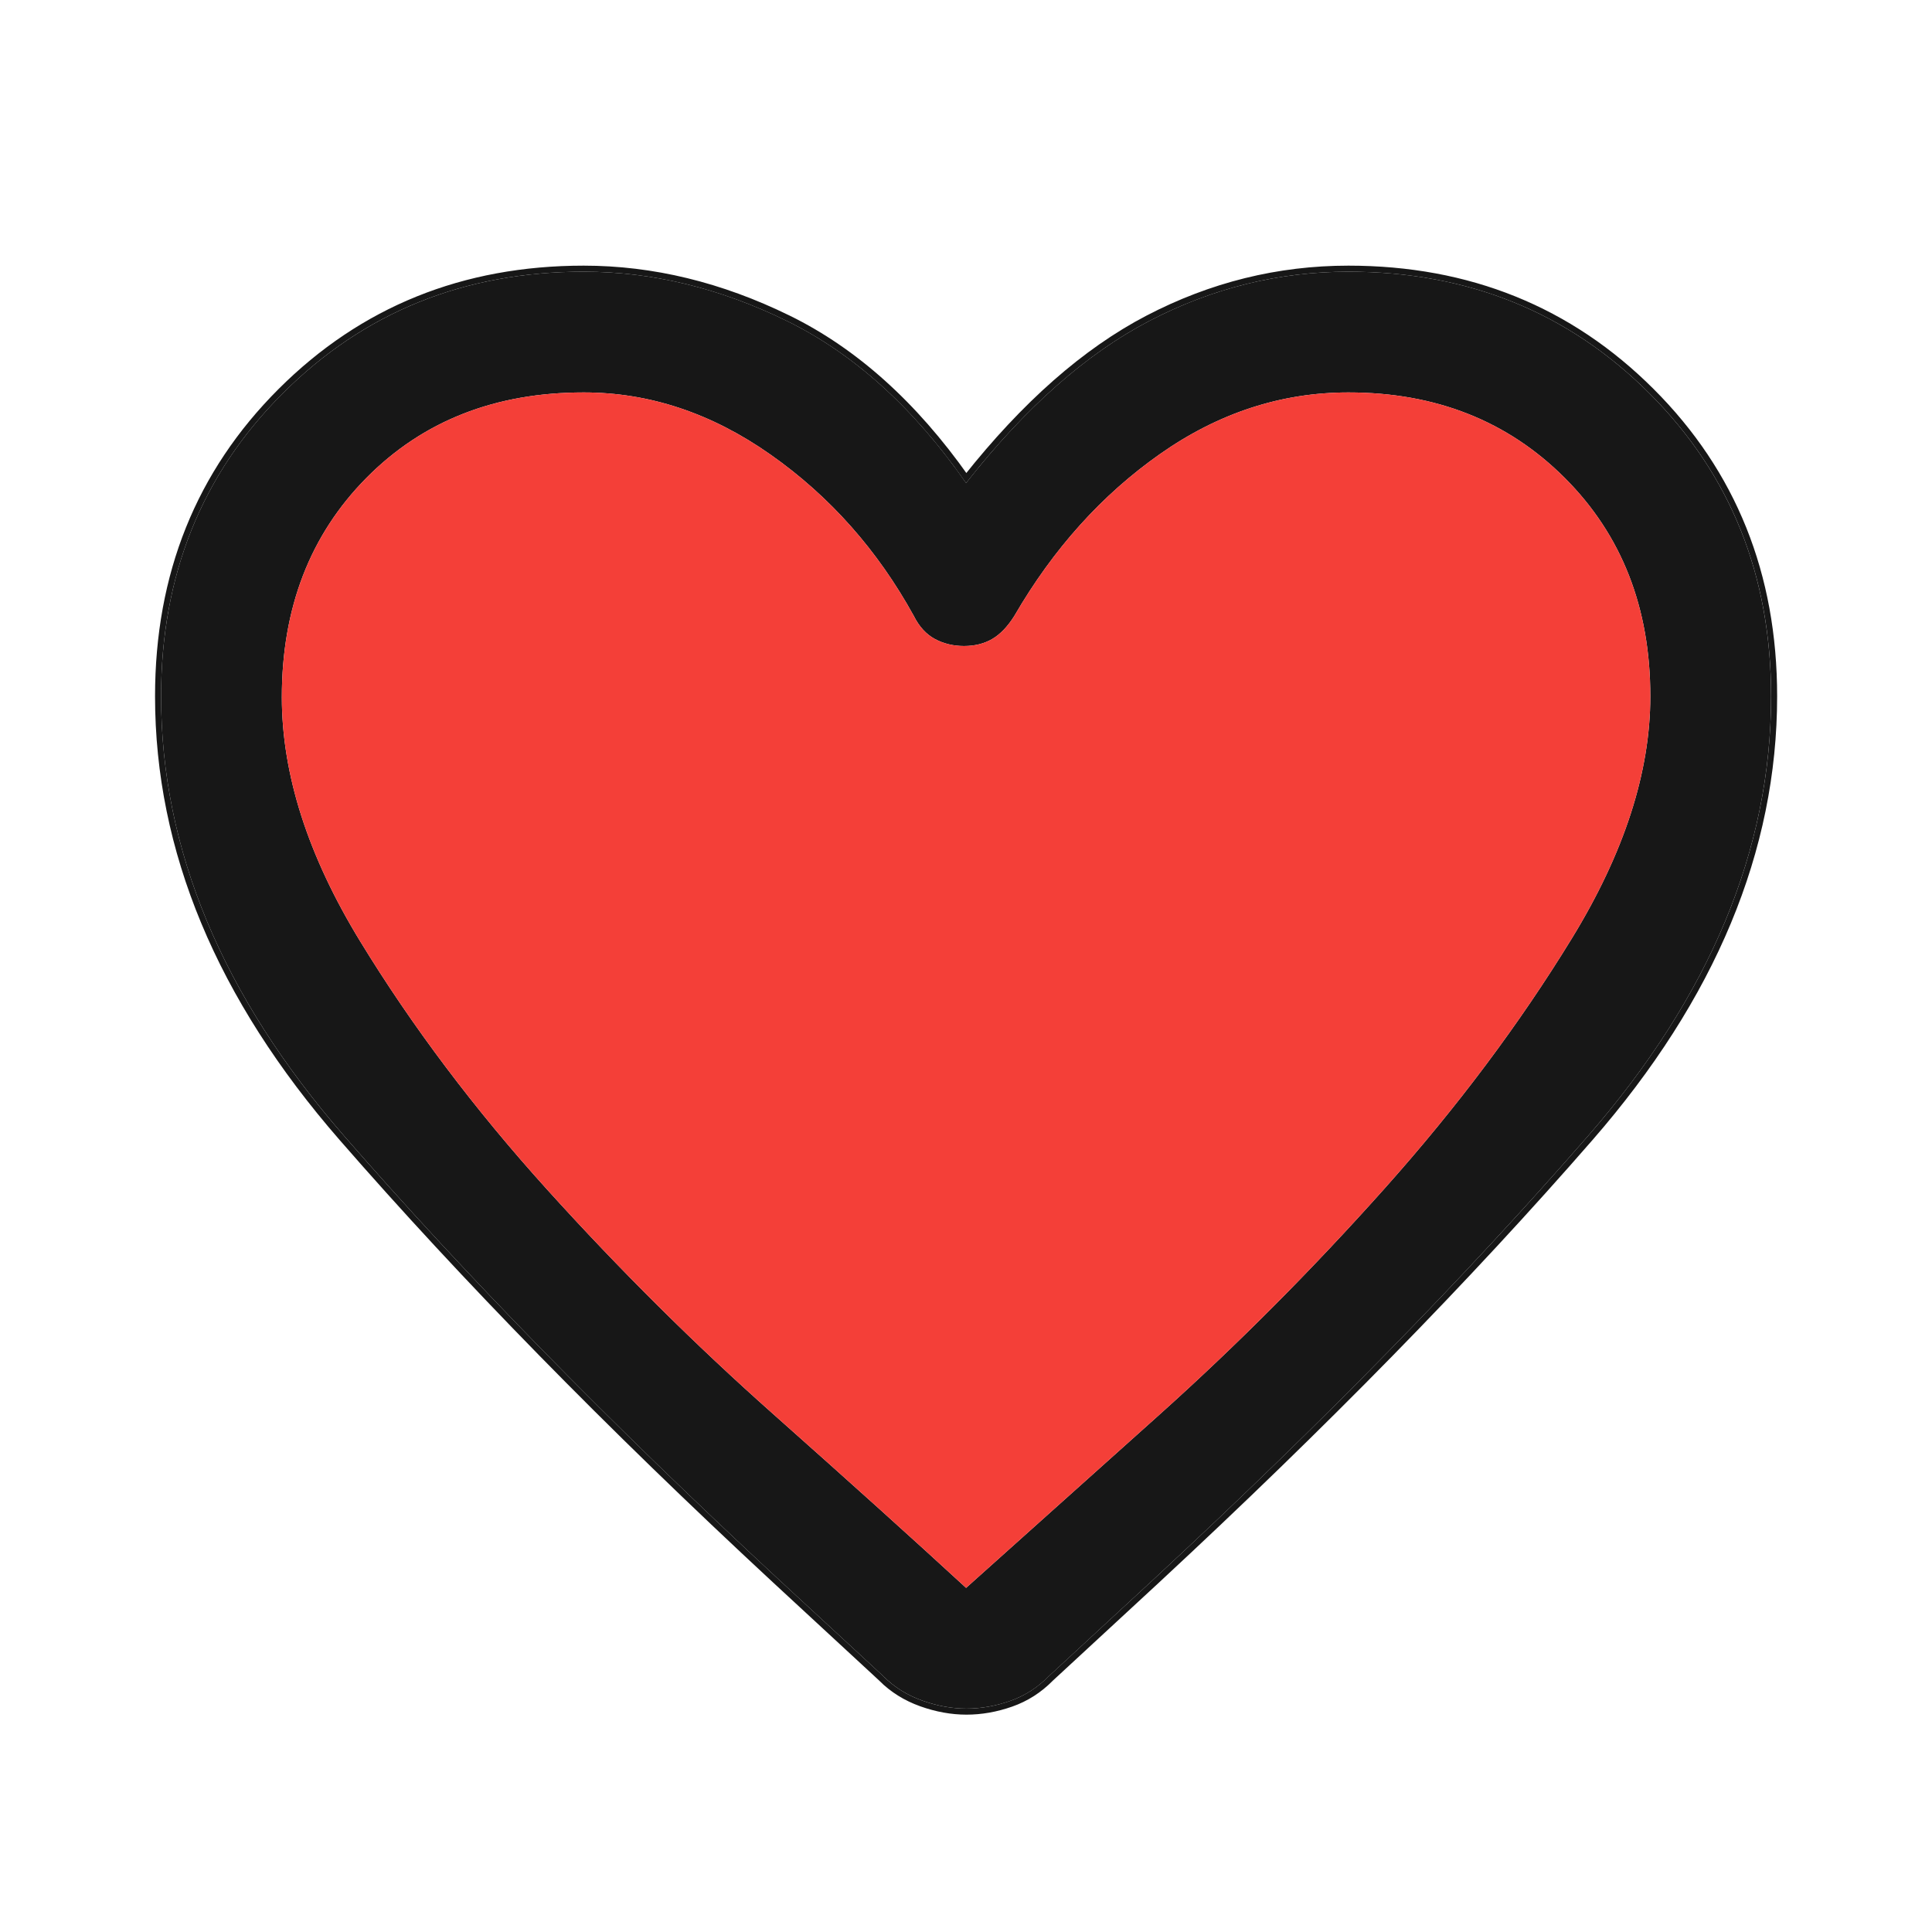
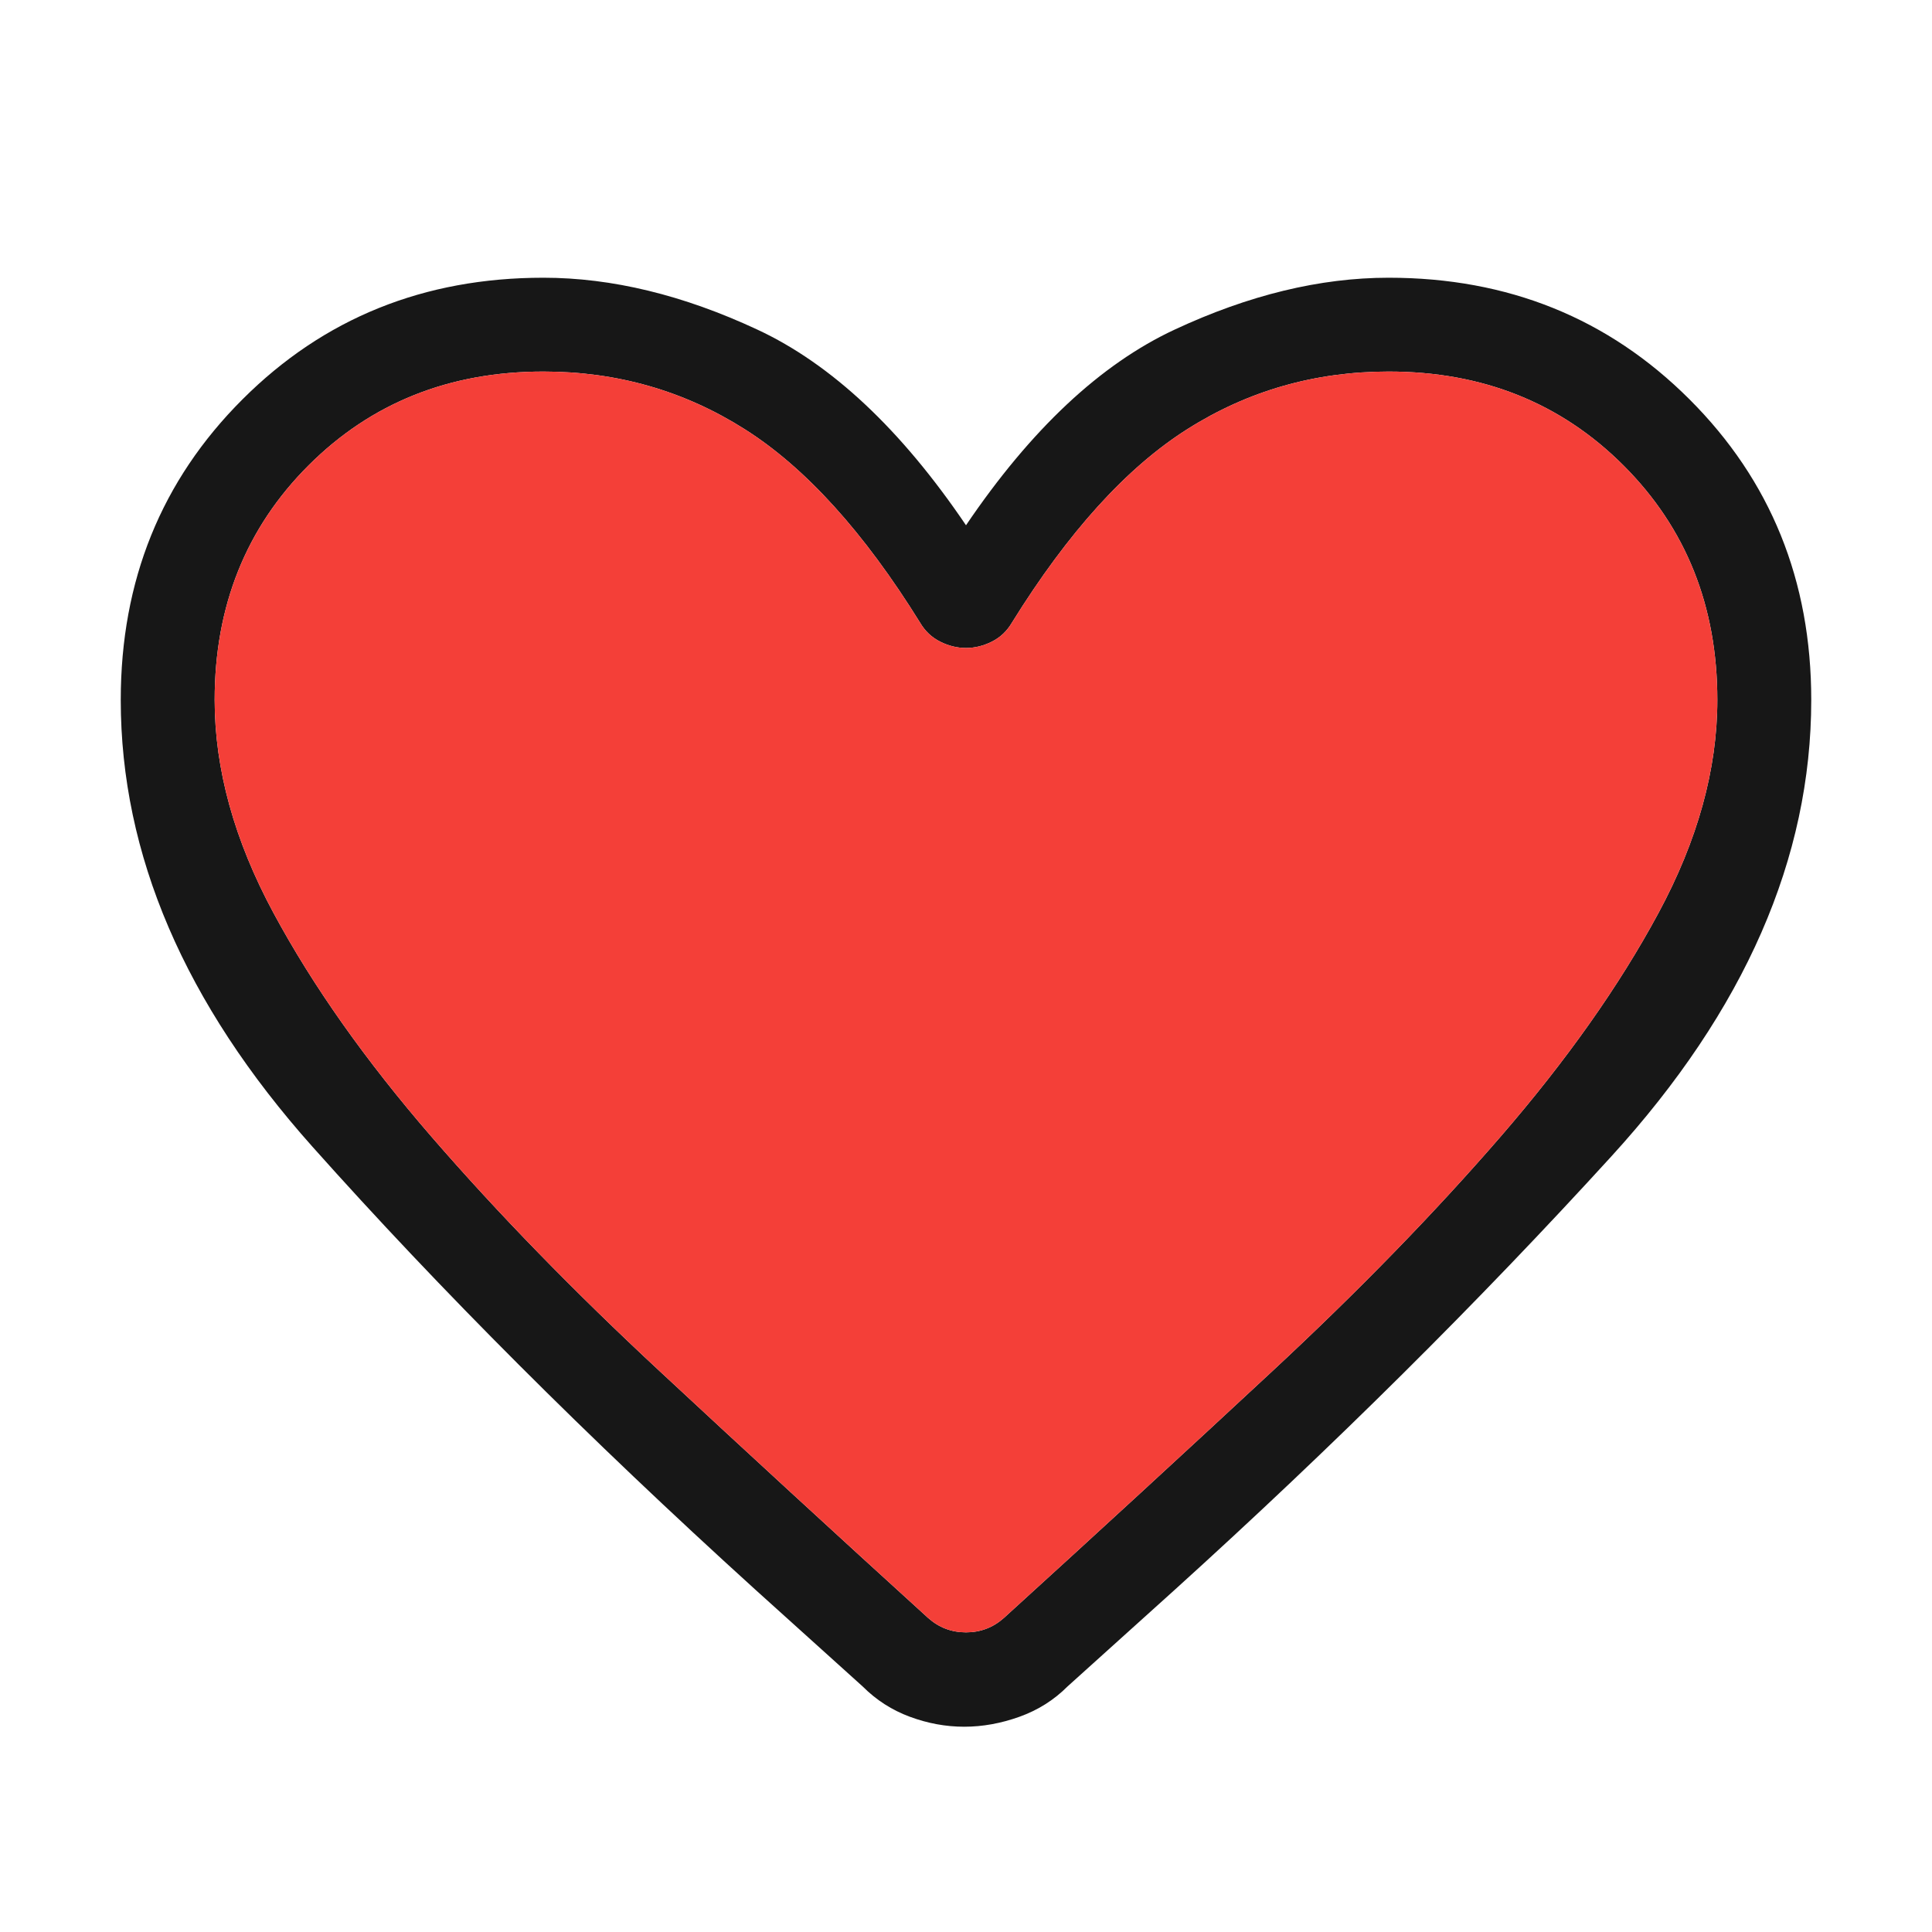
<svg xmlns="http://www.w3.org/2000/svg" width="64" height="64" viewBox="0 0 64 64" fill="none">
-   <mask id="mask0_711_75426" style="mask-type:alpha" maskUnits="userSpaceOnUse" x="0" y="0" width="64" height="64">
+   <mask id="mask0_711_128653" style="mask-type:alpha" maskUnits="userSpaceOnUse" x="0" y="0" width="64" height="64">
    <path d="M0 0H64V64H0V0Z" fill="#D9D9D9" />
  </mask>
-   <g mask="url(#mask0_711_75426)">
-     <path d="M30.549 56.333C30.051 56.156 29.625 55.889 29.269 55.533L25.736 52.267C20.225 47.156 15.447 42.278 11.403 37.633C7.358 32.989 5.336 28.133 5.336 23.067C5.336 19.06 6.68 15.714 9.369 13.028C12.058 10.343 15.38 9 19.336 9C21.603 9 23.847 9.544 26.069 10.633C28.291 11.722 30.269 13.511 32.003 16C33.958 13.511 35.98 11.722 38.069 10.633C40.158 9.544 42.358 9 44.669 9C48.625 9 51.947 10.343 54.636 13.028C57.325 15.714 58.669 19.06 58.669 23.067C58.669 28.133 56.647 32.989 52.603 37.633C48.558 42.278 43.78 47.156 38.269 52.267L34.736 55.533C34.369 55.906 33.944 56.177 33.461 56.346C32.978 56.515 32.496 56.6 32.015 56.6C31.535 56.6 31.046 56.511 30.549 56.333ZM30.269 20.4C29.069 18.222 27.491 16.444 25.536 15.067C23.58 13.689 21.514 13 19.336 13C16.403 13 14.003 13.944 12.136 15.833C10.269 17.722 9.336 20.143 9.336 23.095C9.336 25.654 10.2 28.348 11.928 31.177C13.656 34.006 15.723 36.75 18.128 39.41C20.533 42.07 23.025 44.544 25.603 46.833C28.18 49.122 30.314 51.044 32.003 52.6C33.691 51.089 35.825 49.178 38.403 46.867C40.98 44.556 43.469 42.056 45.869 39.367C48.269 36.678 50.336 33.918 52.069 31.087C53.803 28.257 54.669 25.583 54.669 23.067C54.669 20.133 53.725 17.722 51.836 15.833C49.947 13.944 47.558 13 44.669 13C42.447 13 40.369 13.678 38.436 15.033C36.503 16.389 34.892 18.178 33.603 20.4C33.38 20.756 33.136 21.011 32.869 21.167C32.603 21.322 32.291 21.4 31.936 21.4C31.58 21.4 31.258 21.322 30.969 21.167C30.68 21.011 30.447 20.756 30.269 20.4Z" fill="#171717" />
-     <path fill-rule="evenodd" clip-rule="evenodd" d="M25.536 15.067C27.491 16.444 29.069 18.222 30.269 20.4C30.447 20.756 30.68 21.011 30.969 21.167C31.258 21.322 31.58 21.4 31.936 21.4C32.291 21.4 32.603 21.322 32.869 21.167C33.136 21.011 33.38 20.756 33.603 20.4C34.892 18.178 36.503 16.389 38.436 15.033C40.369 13.678 42.447 13 44.669 13C47.558 13 49.947 13.944 51.836 15.833C53.725 17.722 54.669 20.133 54.669 23.067C54.669 25.583 53.803 28.257 52.069 31.087C50.336 33.918 48.269 36.678 45.869 39.367C43.469 42.056 40.98 44.556 38.403 46.867C35.825 49.178 33.691 51.089 32.003 52.6C30.314 51.044 28.18 49.122 25.603 46.833C23.025 44.544 20.533 42.07 18.128 39.41C15.723 36.75 13.656 34.006 11.928 31.177C10.2 28.348 9.336 25.654 9.336 23.095C9.336 20.143 10.269 17.722 12.136 15.833C14.003 13.944 16.403 13 19.336 13C21.514 13 23.58 13.689 25.536 15.067Z" fill="#F43F38" />
-     <path d="M44.669 8.9C48.65 8.9 51.999 10.252 54.707 12.957C57.416 15.663 58.77 19.035 58.77 23.066C58.77 28.162 56.734 33.041 52.678 37.699C48.631 42.347 43.85 47.227 38.337 52.34L34.807 55.602C34.429 55.986 33.992 56.266 33.494 56.44C33.001 56.613 32.508 56.7 32.016 56.7C31.523 56.7 31.022 56.609 30.515 56.428C30.004 56.245 29.565 55.971 29.198 55.605V55.603L25.668 52.34C20.155 47.227 15.374 42.347 11.327 37.699C7.27 33.041 5.236 28.162 5.236 23.066C5.236 19.035 6.59 15.663 9.299 12.957C12.007 10.252 15.355 8.9 19.336 8.9C21.619 8.9 23.879 9.449 26.113 10.544C28.321 11.626 30.284 13.391 32.007 15.834C33.943 13.392 35.948 11.627 38.023 10.545C40.126 9.449 42.342 8.9 44.669 8.9Z" stroke="#171717" stroke-width="0.2" />
+   <g mask="url(#mask0_711_128653)">
+     <mask id="mask1_711_128653" style="mask-type:alpha" maskUnits="userSpaceOnUse" x="0" y="0" width="65" height="64">
+       <rect x="0.004" width="64" height="64" fill="#D9D9D9" />
+     </mask>
+     <g mask="url(#mask1_711_128653)">
+       <path d="M30.143 56.871C29.55 56.652 29.028 56.318 28.578 55.867L25.006 52.645C19.47 47.621 14.585 42.735 10.351 37.987C6.117 33.24 4 28.306 4 23.186C4 19.233 5.344 15.914 8.033 13.229C10.721 10.543 14.043 9.2 18 9.2C20.27 9.2 22.633 9.773 25.089 10.919C27.547 12.064 29.85 14.225 32 17.4C34.15 14.225 36.453 12.064 38.911 10.919C41.367 9.773 43.73 9.2 46 9.2C49.957 9.2 53.279 10.543 55.967 13.229C58.656 15.914 60 19.233 60 23.186C60 28.425 57.796 33.462 53.389 38.295C48.981 43.128 44.157 47.918 38.916 52.663L35.362 55.867C34.912 56.318 34.38 56.652 33.768 56.871C33.156 57.09 32.546 57.2 31.94 57.2C31.334 57.2 30.735 57.09 30.143 56.871ZM30.48 20.628C28.618 17.627 26.681 15.49 24.671 14.218C22.661 12.944 20.437 12.308 18 12.308C14.889 12.308 12.296 13.344 10.222 15.416C8.148 17.488 7.111 20.078 7.111 23.186C7.111 25.481 7.761 27.835 9.062 30.247C10.362 32.66 12.108 35.131 14.299 37.662C16.491 40.192 19.01 42.78 21.856 45.425C24.702 48.071 27.664 50.795 30.744 53.596C31.103 53.915 31.521 54.074 32 54.074C32.479 54.074 32.897 53.915 33.256 53.596C36.336 50.795 39.298 48.071 42.144 45.425C44.99 42.78 47.509 40.192 49.701 37.662C51.892 35.131 53.638 32.66 54.938 30.247C56.239 27.835 56.889 25.481 56.889 23.186C56.889 20.078 55.852 17.488 53.778 15.416C51.704 13.344 49.111 12.308 46 12.308C43.563 12.308 41.339 12.944 39.329 14.218C37.319 15.49 35.382 17.627 33.52 20.628C33.356 20.907 33.135 21.116 32.856 21.255C32.577 21.395 32.291 21.465 32 21.465C31.709 21.465 31.423 21.395 31.144 21.255C30.866 21.116 30.644 20.907 30.48 20.628Z" fill="#171717" />
+       <path fill-rule="evenodd" clip-rule="evenodd" d="M24.671 14.218C26.681 15.49 28.618 17.627 30.48 20.628C30.644 20.907 30.866 21.116 31.144 21.255C31.423 21.395 31.709 21.465 32 21.465C32.291 21.465 32.577 21.395 32.856 21.255C33.135 21.116 33.356 20.907 33.52 20.628C35.382 17.627 37.319 15.49 39.329 14.218C41.339 12.944 43.563 12.308 46 12.308C49.111 12.308 51.704 13.344 53.778 15.416C55.852 17.488 56.889 20.078 56.889 23.186C56.889 25.481 56.239 27.835 54.938 30.247C53.638 32.66 51.892 35.131 49.701 37.662C47.509 40.192 44.99 42.78 42.144 45.425C39.298 48.071 36.336 50.795 33.256 53.596C32.897 53.915 32.479 54.074 32 54.074C31.521 54.074 31.103 53.915 30.744 53.596C27.664 50.795 24.702 48.071 21.856 45.425C19.01 42.78 16.491 40.192 14.299 37.662C12.108 35.131 10.362 32.66 9.062 30.247C7.761 27.835 7.111 25.481 7.111 23.186C7.111 20.078 8.148 17.488 10.222 15.416C12.296 13.344 14.889 12.308 18 12.308C20.437 12.308 22.661 12.944 24.671 14.218Z" fill="#F43F38" />
+     </g>
  </g>
</svg>
